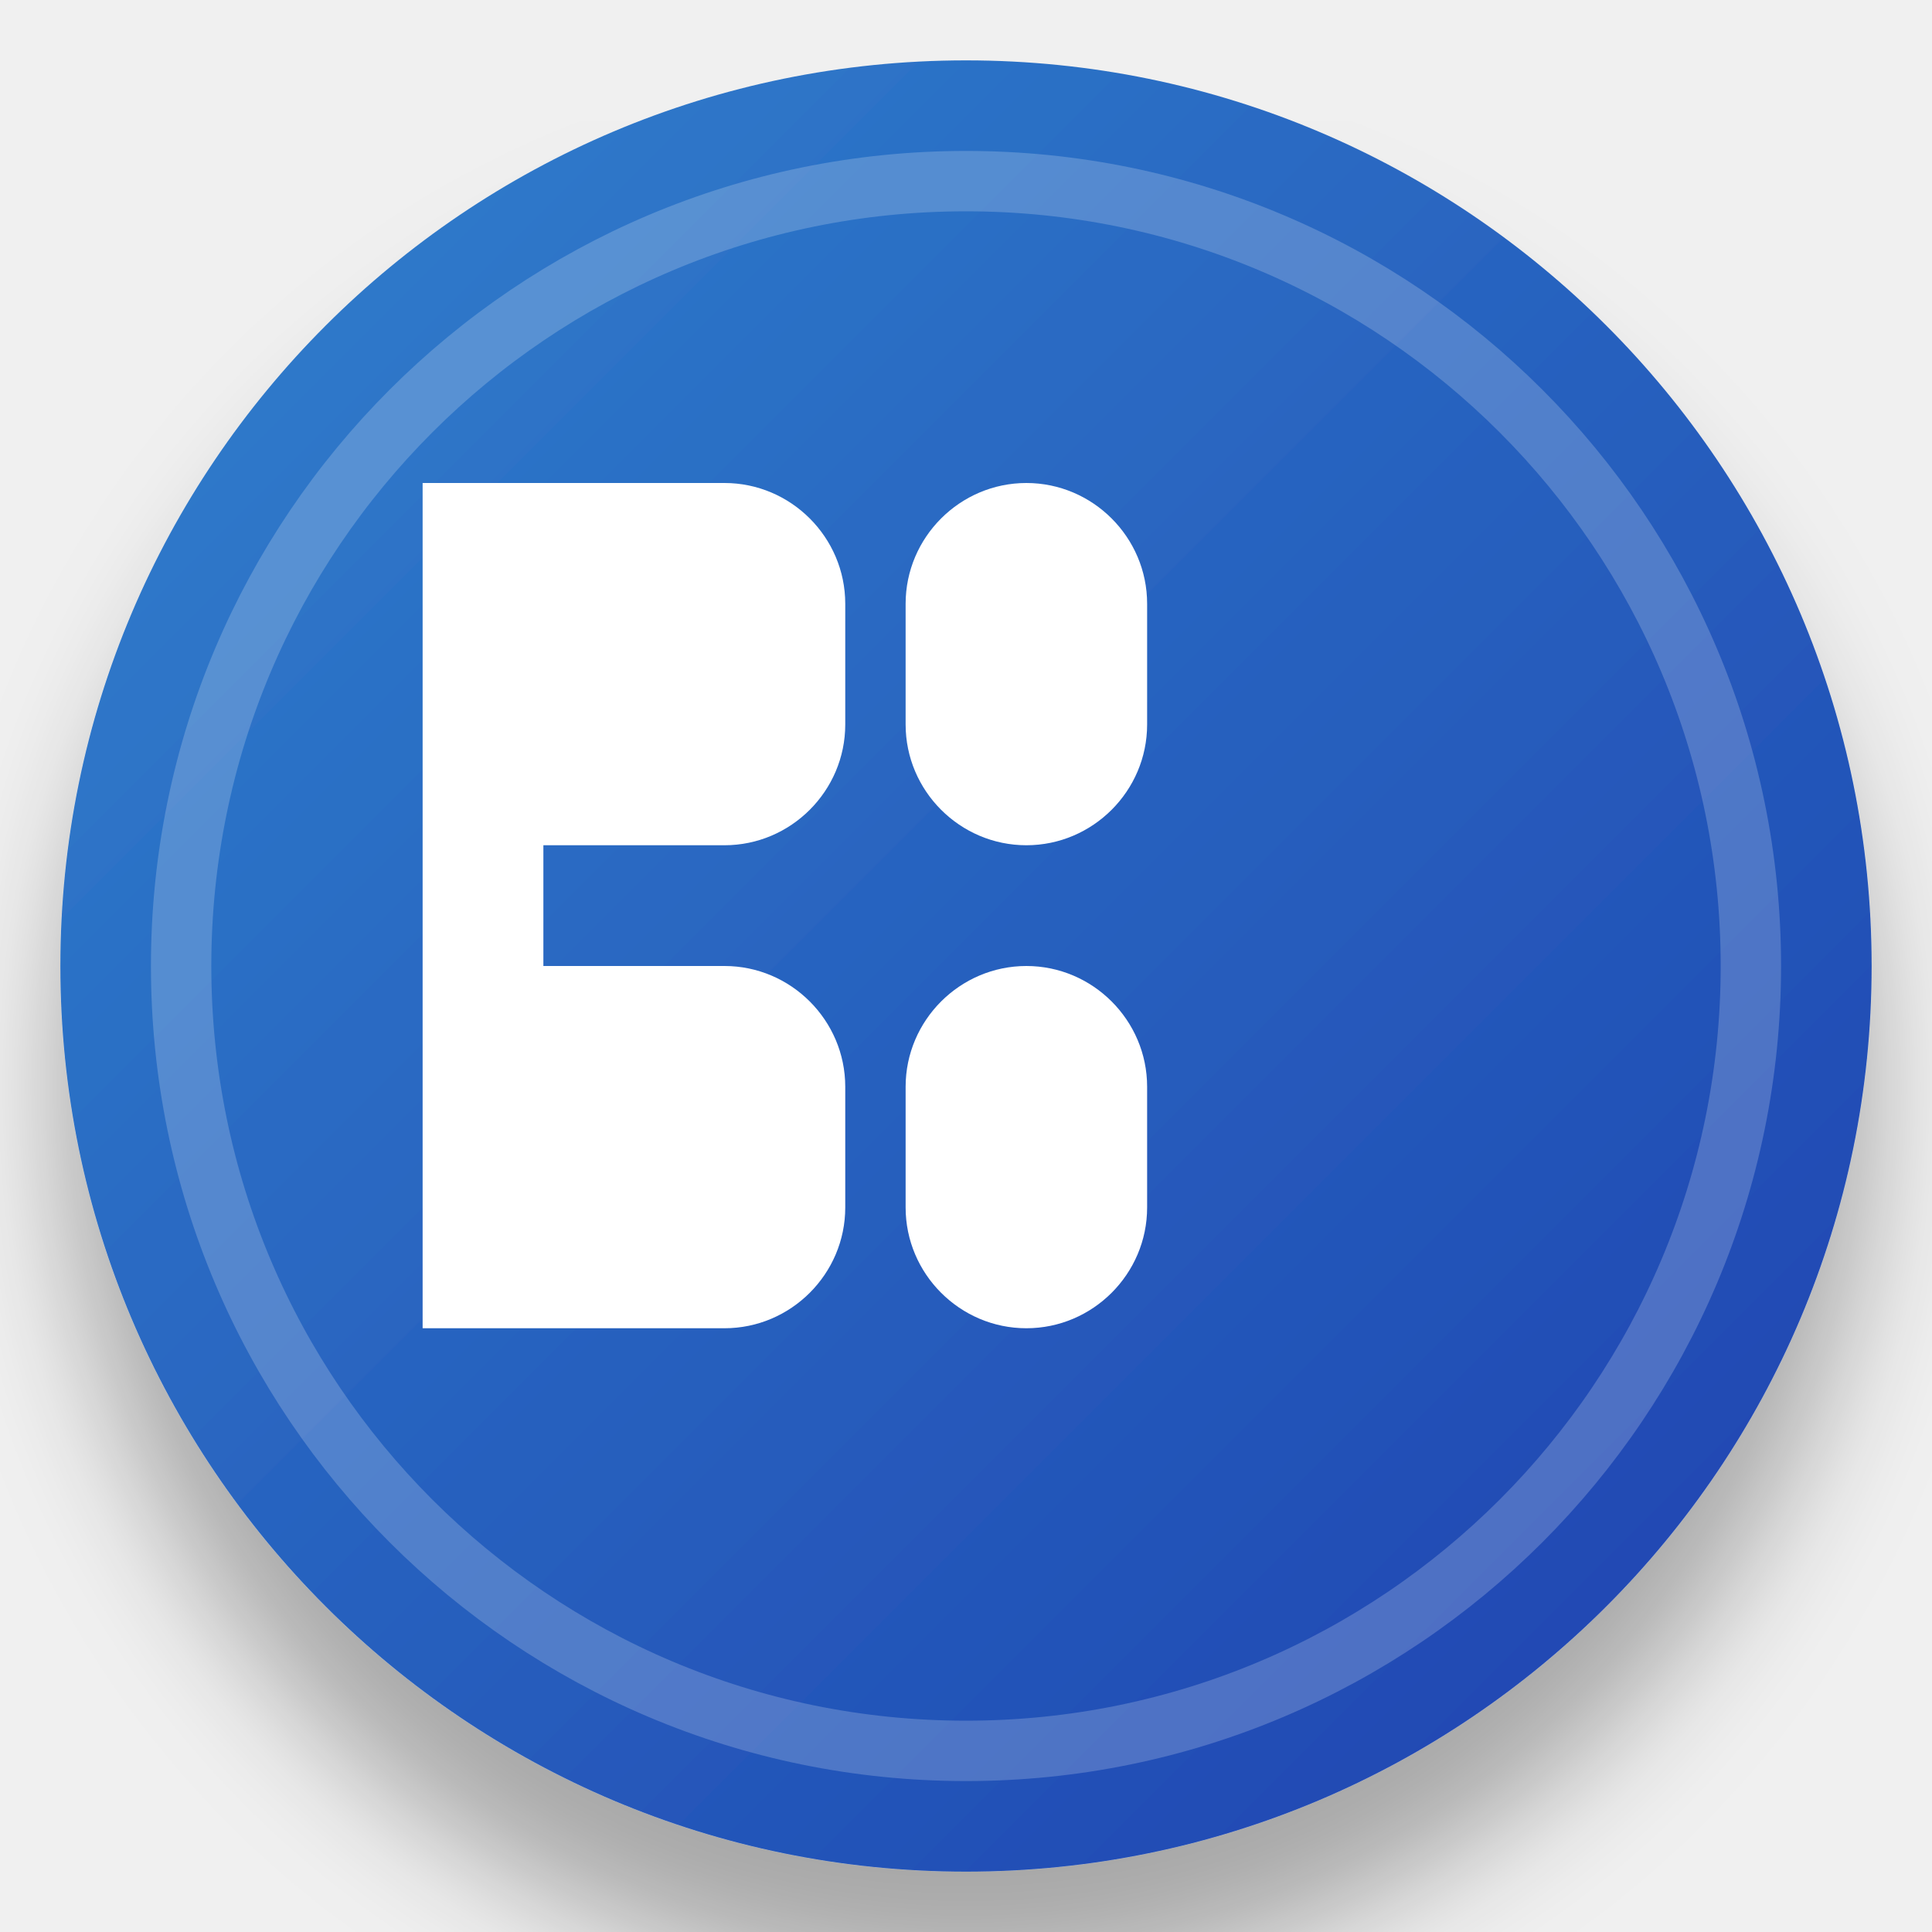
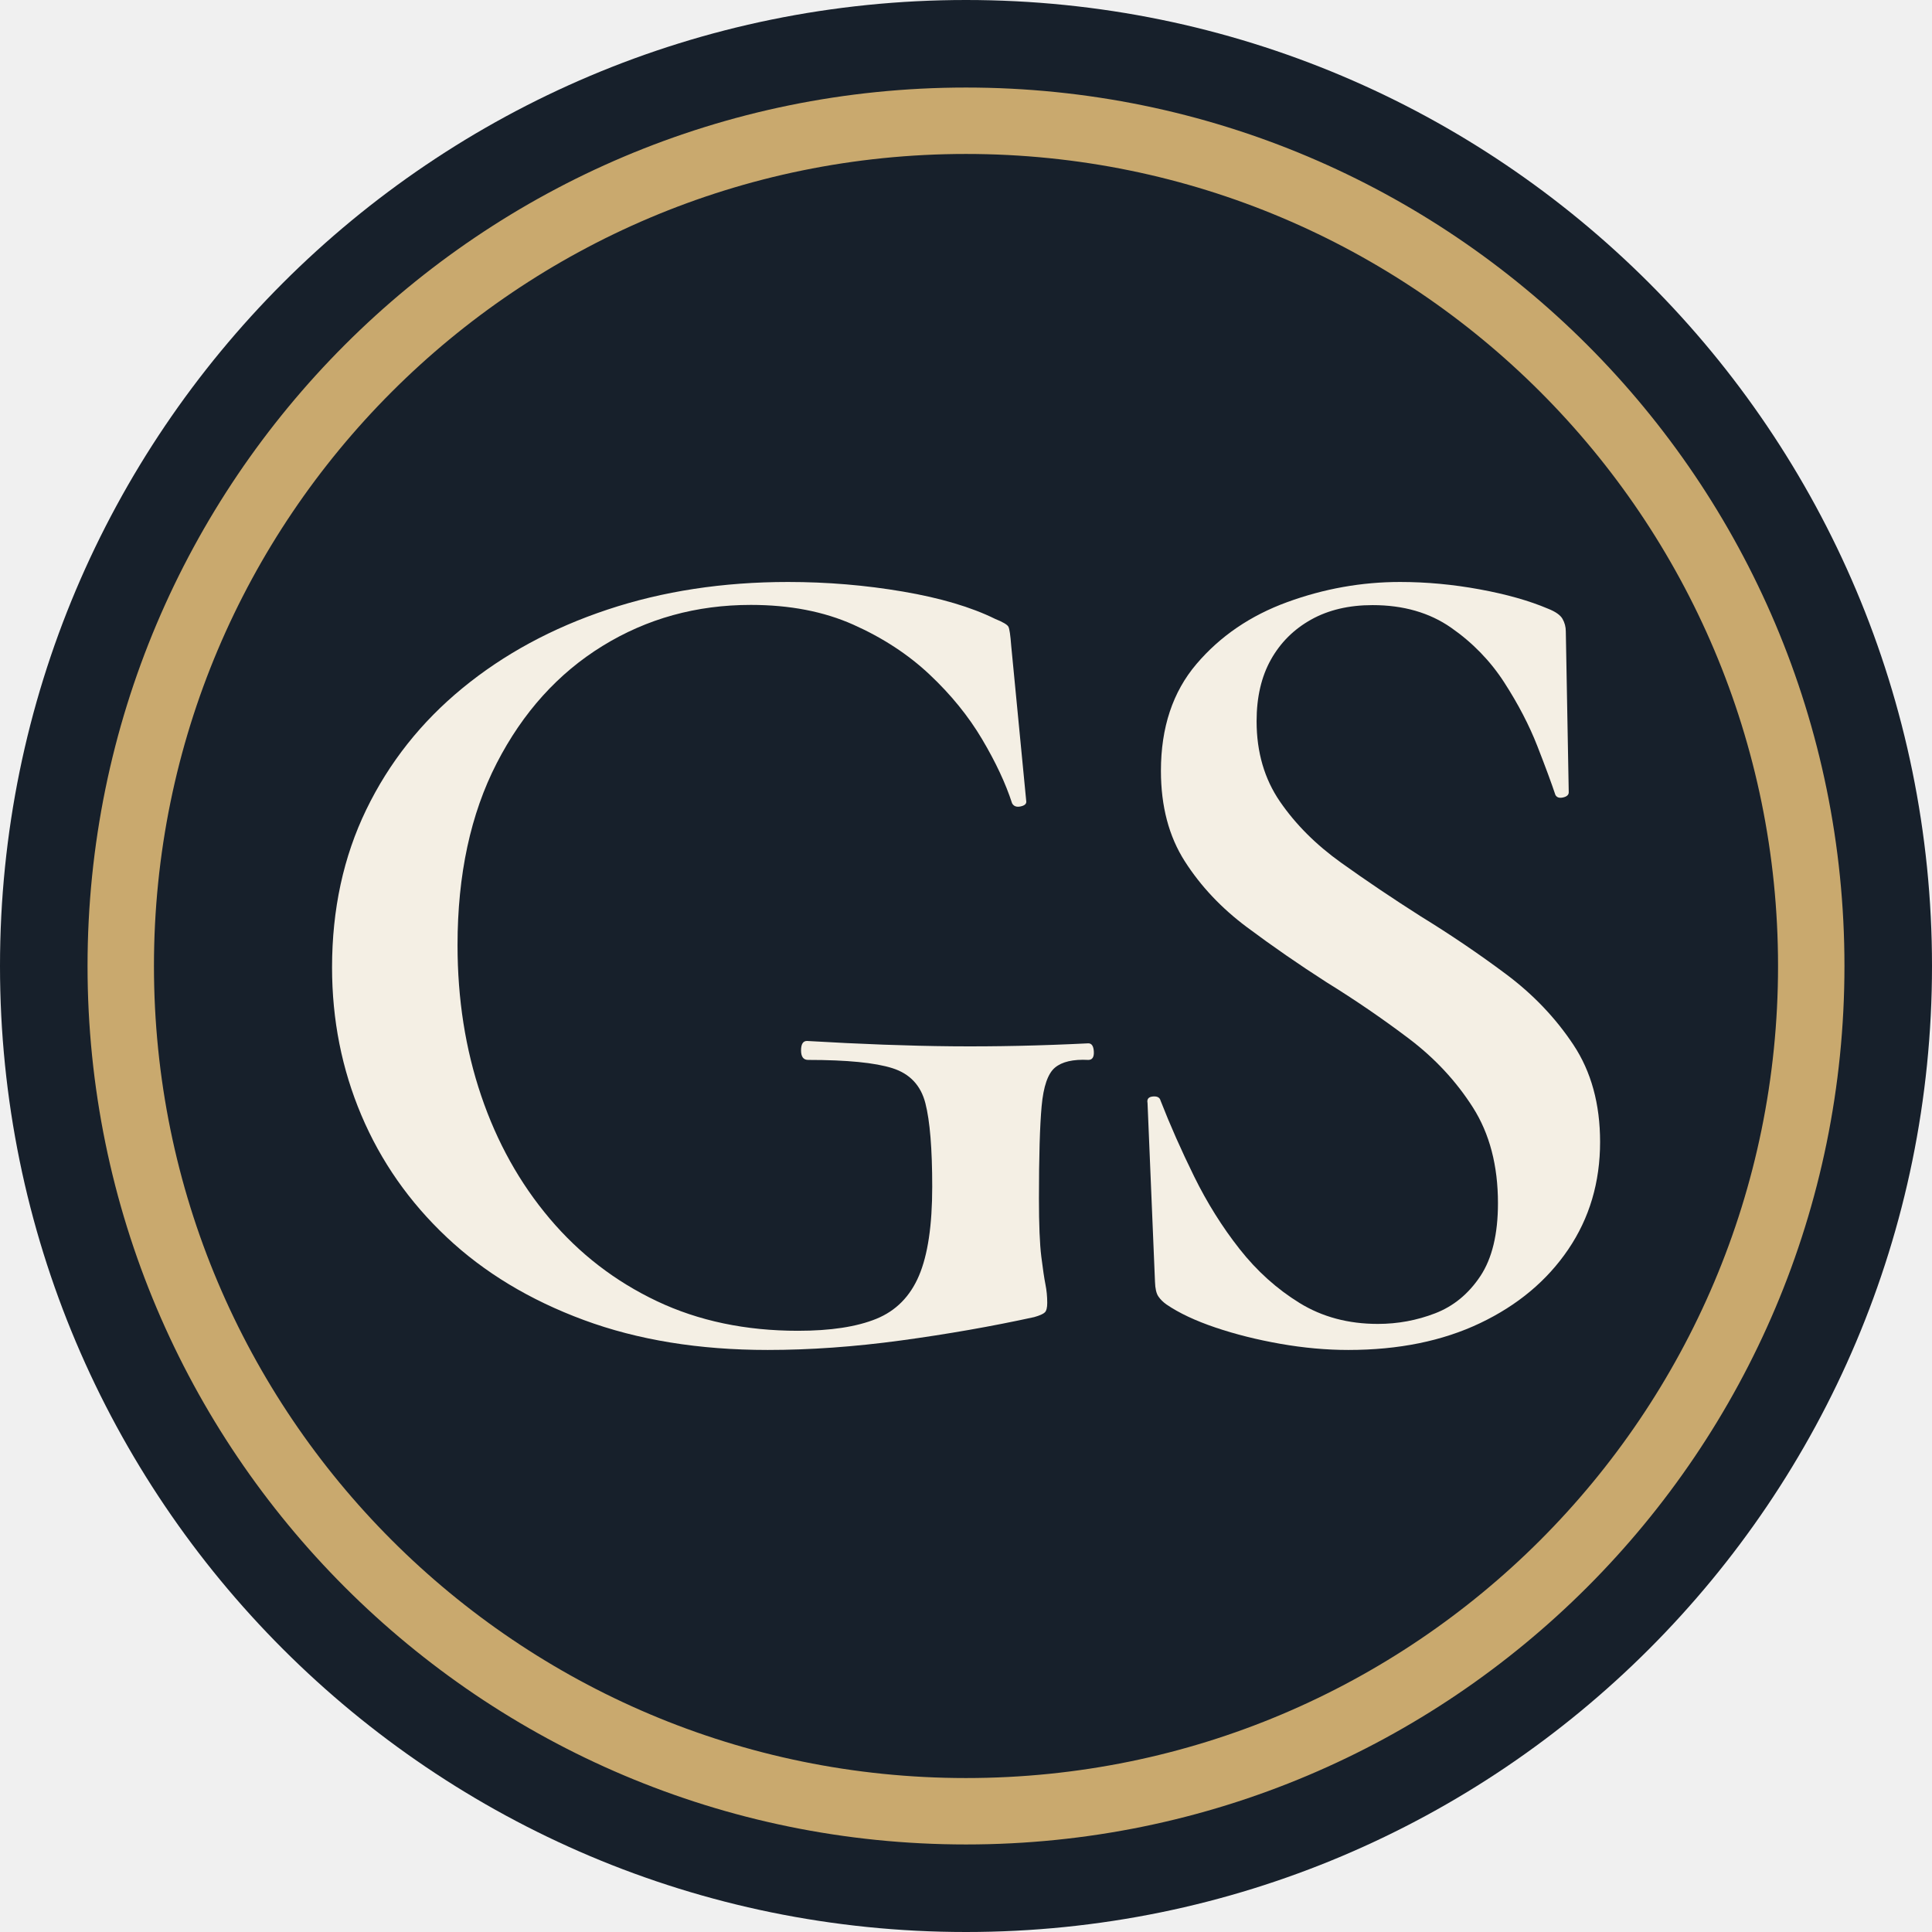
- <svg xmlns="http://www.w3.org/2000/svg" viewBox="0 0 32 32" width="32" height="32">
-   <defs>
-     <linearGradient id="faviconGradient" x1="0%" y1="0%" x2="100%" y2="100%">
-       <stop offset="0%" style="stop-color:#3182ce;stop-opacity:1" />
-       <stop offset="100%" style="stop-color:#1e40af;stop-opacity:1" />
-     </linearGradient>
-     <filter id="shadow" x="-20%" y="-20%" width="140%" height="140%">
-       <feDropShadow dx="0" dy="2" stdDeviation="1" flood-color="rgba(0,0,0,0.3)" />
-     </filter>
-   </defs>
-   <circle cx="16" cy="16" r="15" fill="url(#faviconGradient)" filter="url(#shadow)" />
-   <circle cx="16" cy="16" r="13" fill="none" stroke="rgba(255,255,255,0.2)" stroke-width="1" />
-   <path d="M7 8h5c1.1 0 2 0.9 2 2v2c0 1.1-0.9 2-2 2H9v2h3c1.1 0 2 0.9 2 2v2c0 1.1-0.9 2-2 2H7V8z" fill="white" />
-   <path d="M17 8c-1.1 0-2 0.9-2 2v2c0 1.1 0.9 2 2 2s2-0.9 2-2v-2c0-1.1-0.9-2-2-2z M17 16c-1.1 0-2 0.9-2 2v2c0 1.1 0.9 2 2 2s2-0.9 2-2v-2c0-1.1-0.9-2-2-2z" fill="white" />
+ <svg xmlns="http://www.w3.org/2000/svg" viewBox="0 0 64 64">
+   <circle cx="32" cy="32" r="32" fill="#17202b" />
+   <circle cx="32" cy="32" r="28" fill="none" stroke="#c9a96e" stroke-width="2.2" />
+   <g transform="translate(9.076 44.248) scale(0.03926)" fill="#f4efe4">
+     <path d="M416.6 12.0Q329.7 12.0 261.387 -13.275Q193.075 -38.55 145.762 -83.1Q98.45 -127.65 73.725 -186.063Q49.0 -244.475 49.0 -310.75Q49.0 -384.3 77.862 -443.888Q106.725 -503.475 159.037 -546.425Q211.35 -589.375 281.387 -612.688Q351.425 -636.0 433.775 -636.0Q483.25 -636.0 530.7 -627.9Q578.15 -619.8 608.425 -604.875Q618.325 -600.875 619.687 -598.237Q621.05 -595.6 622.05 -582.15L634.775 -450.575Q634.775 -447.575 629.775 -446.575Q624.775 -445.575 622.775 -449.3Q614.674 -474.351 597.449 -503.401Q580.224 -532.451 553.187 -557.888Q526.15 -583.326 488.8 -599.988Q451.45 -616.65 402.375 -616.65Q333.425 -616.65 277.212 -582.013Q220.999 -547.375 187.936 -483.1Q154.874 -418.825 154.874 -329.55Q154.874 -261.4 174.824 -202.538Q194.774 -143.675 232.549 -98.938Q270.324 -54.2 323.074 -29.188Q375.824 -4.175 442.15 -4.175Q483.45 -4.175 508.238 -14.275Q533.025 -24.375 544.213 -50.65Q555.4 -76.925 555.4 -125.725Q555.4 -173.725 549.625 -196.225Q543.85 -218.725 521.888 -225.725Q499.925 -232.725 450.725 -232.725Q444.725 -232.725 444.725 -240.725Q444.725 -248.725 449.725 -248.725Q517.525 -244.725 572.15 -244.225Q626.775 -243.725 687.124 -246.725Q691.399 -246.725 691.762 -239.725Q692.124 -232.725 687.124 -232.725Q667.924 -233.725 658.962 -226.225Q649.999 -218.725 647.724 -193.725Q645.449 -168.725 645.449 -115.725Q645.449 -82.725 647.449 -66.725Q649.449 -50.725 650.949 -43.225Q652.449 -35.725 652.449 -27.725Q652.449 -21.725 650.449 -19.725Q648.449 -17.725 641.449 -15.725Q587.824 -4.0 528.974 4.0Q470.124 12.0 416.6 12.0Z" />
+     <path d="M829.099 -518.5Q829.099 -479.399 848.874 -450.624Q868.649 -421.849 900.424 -399.124Q932.199 -376.399 967.474 -353.949Q1005.199 -330.775 1039.562 -305.1Q1073.924 -279.425 1096.424 -245.475Q1118.924 -211.525 1118.924 -163.525Q1118.924 -112.45 1092.074 -72.862Q1065.224 -33.275 1017.687 -10.638Q970.15 12.0 906.5 12.0Q878.7 12.0 849.225 6.825Q819.75 1.65 794.35 -6.937Q768.95 -15.525 753.1 -26.35Q748.825 -29.35 746.238 -33.125Q743.65 -36.9 743.375 -45.35L737.075 -196.374Q736.075 -201.374 741.575 -201.874Q747.075 -202.374 748.075 -198.374Q760.05 -167.649 776.399 -134.387Q792.749 -101.124 814.699 -73.224Q836.649 -45.325 865.337 -27.65Q894.024 -9.975 931.399 -9.975Q956.6 -9.975 979.8 -18.937Q1003.0 -27.9 1017.875 -50.275Q1032.75 -72.65 1032.75 -111.85Q1032.75 -159.4 1011.613 -192.625Q990.475 -225.85 957.475 -250.8Q924.475 -275.75 888.2 -298.2Q853.2 -320.65 820.925 -344.738Q788.65 -368.825 768.513 -400.325Q748.375 -431.825 748.375 -476.65Q748.375 -531.55 778.362 -566.775Q808.35 -602.0 854.925 -619.0Q901.5 -636.0 950.124 -636.0Q983.374 -636.0 1017.311 -629.775Q1051.249 -623.55 1074.999 -613.45Q1084.449 -609.725 1087.224 -604.862Q1089.999 -600.0 1089.999 -594.275L1092.474 -458.551Q1092.474 -455.276 1087.699 -454.189Q1082.924 -453.101 1081.199 -456.376Q1076.299 -471.126 1065.987 -497.526Q1055.674 -523.926 1038.087 -551.176Q1020.5 -578.426 993.187 -597.45Q965.875 -616.475 926.975 -616.475Q897.024 -616.475 875.149 -604.275Q853.274 -592.075 841.187 -570.512Q829.099 -548.949 829.099 -518.5Z" />
+   </g>
</svg>
